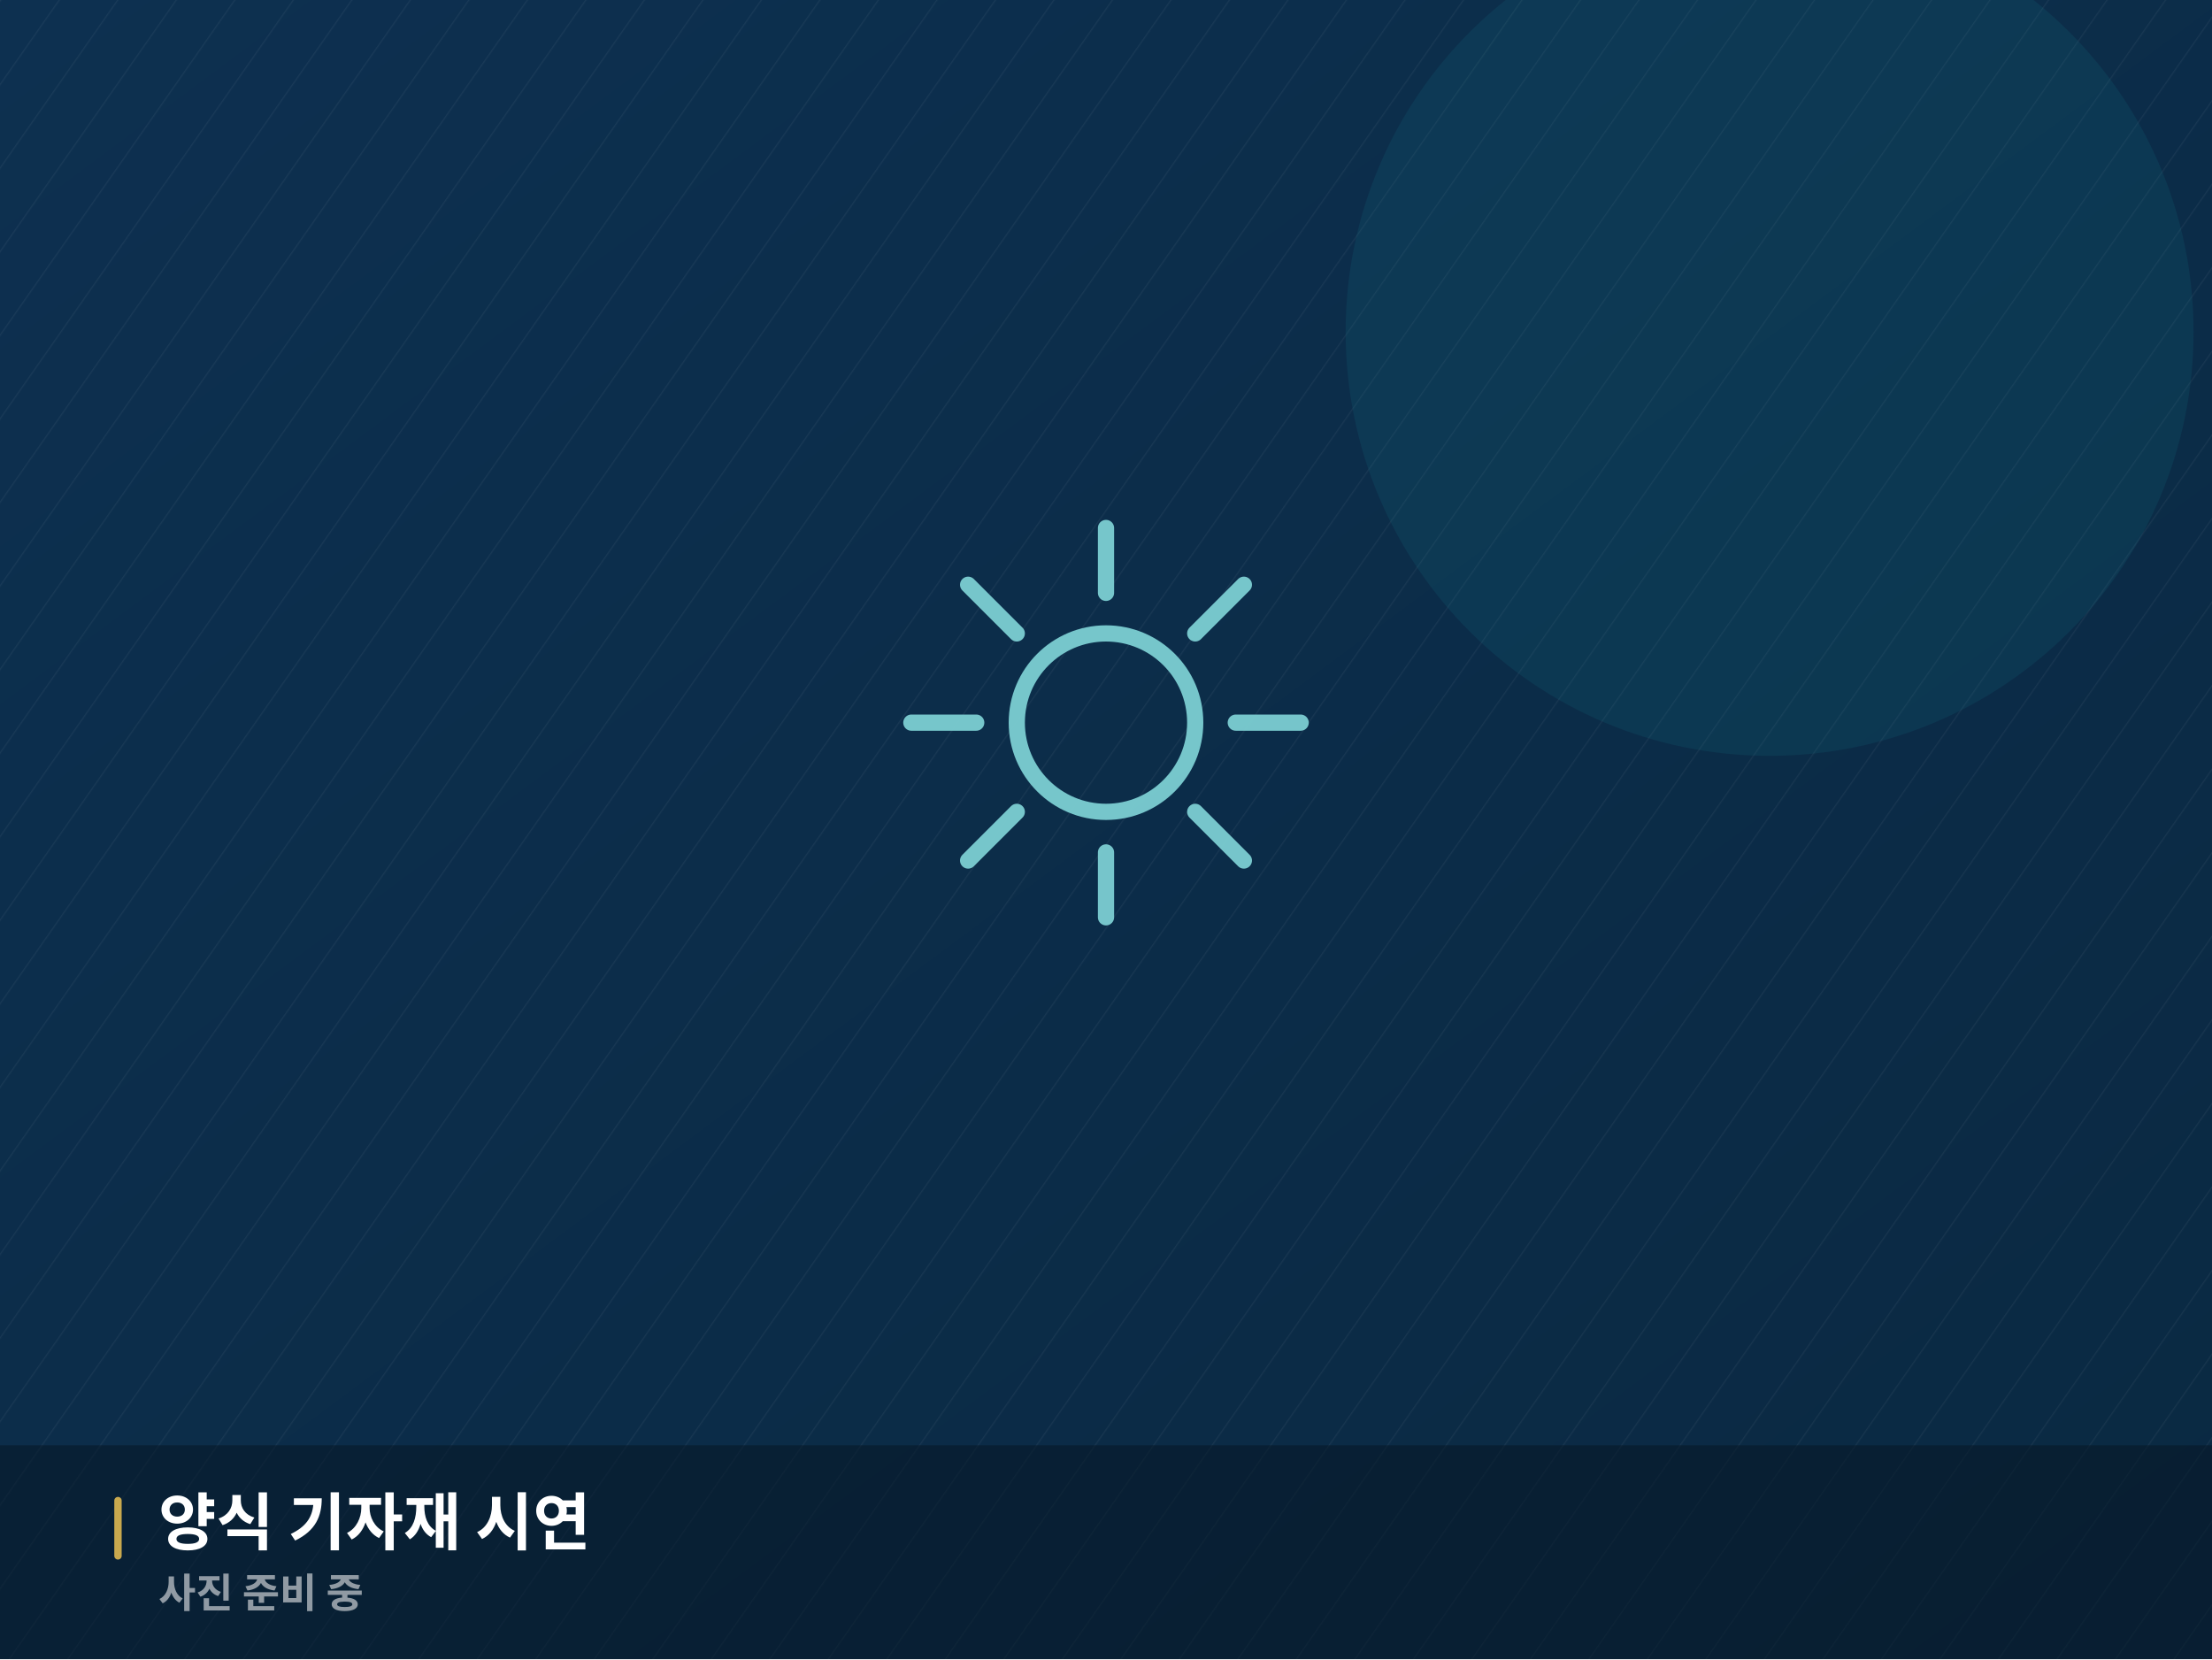
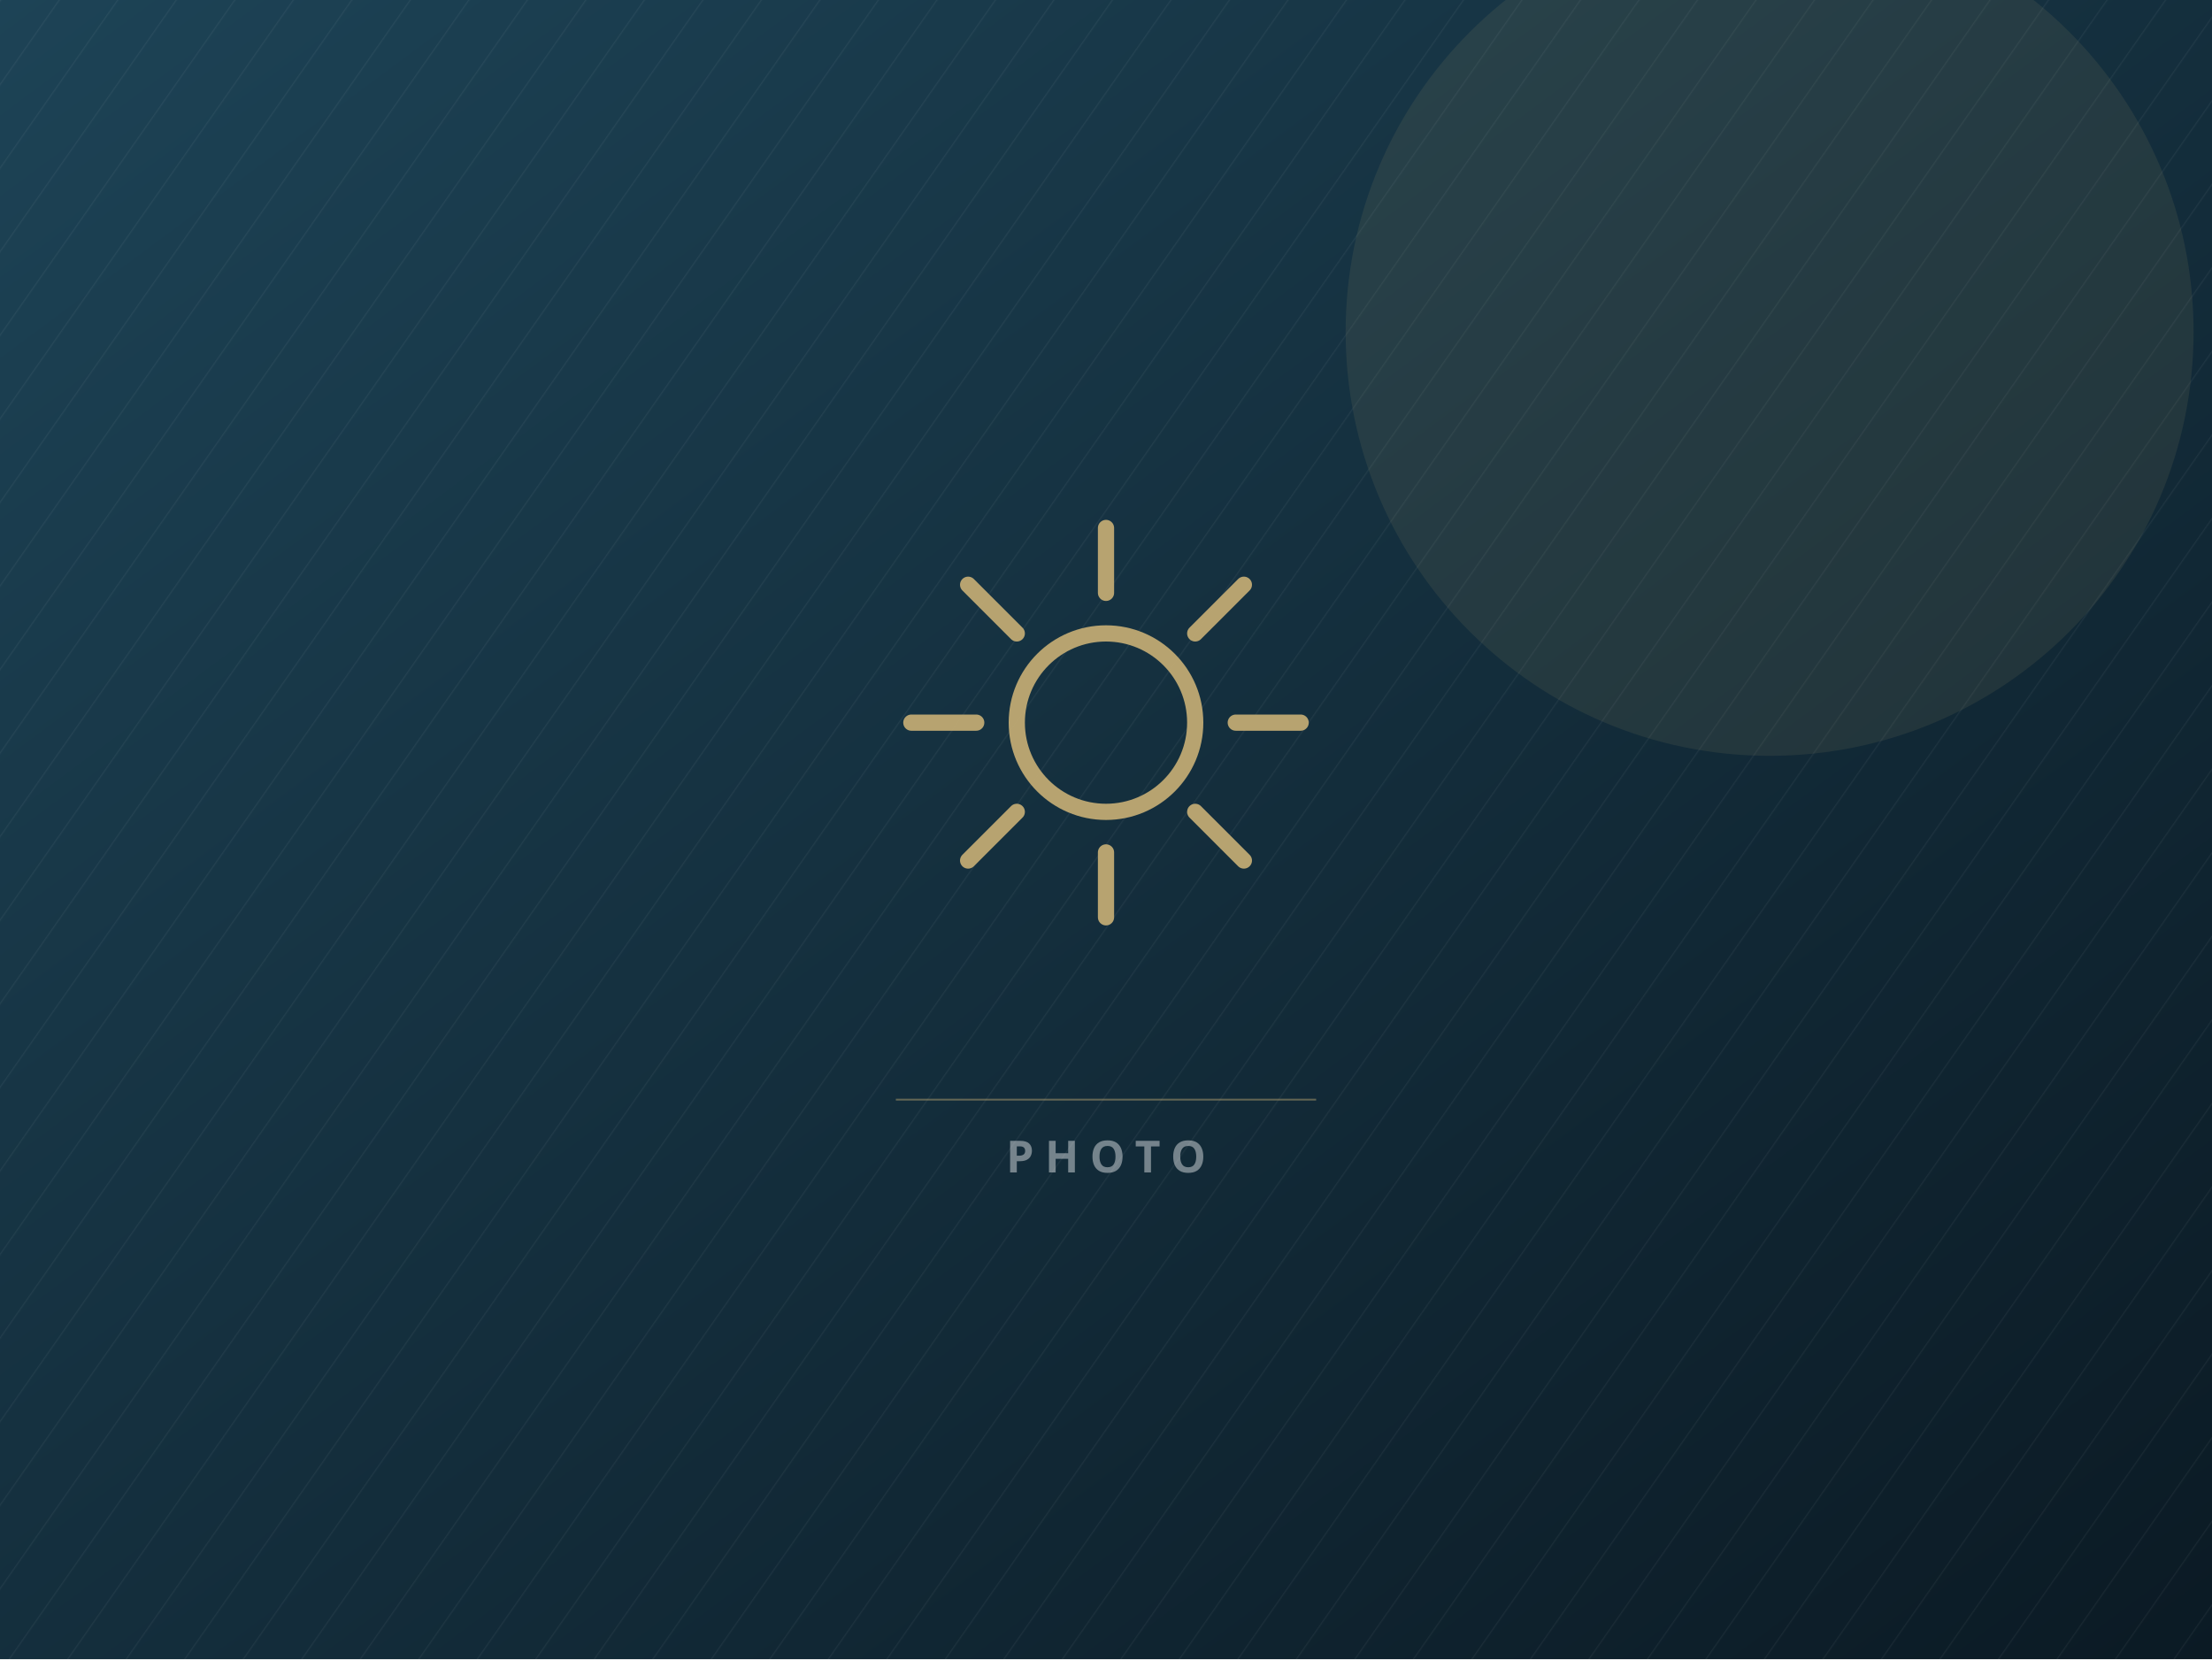
<svg xmlns="http://www.w3.org/2000/svg" viewBox="0 0 1200 900" width="1200" height="900" role="img" aria-label="양식 기자재 시연" font-family="'Pretendard Variable',Pretendard,'Apple SD Gothic Neo','Malgun Gothic',sans-serif">
  <defs>
    <linearGradient id="g" x1="0" y1="0" x2="1" y2="1">
-       <stop offset="0" stop-color="#0d3050" />
-       <stop offset="1" stop-color="#0a2942" />
+       <stop offset="0" stop-color="#1d4356" />
+       <stop offset="1" stop-color="#0b1a24" />
    </linearGradient>
    <pattern id="h" width="26" height="26" patternUnits="userSpaceOnUse" patternTransform="rotate(35)">
      <path d="M0,0 L0,26" stroke="#ffffff" stroke-opacity=".05" stroke-width="1.4" />
    </pattern>
  </defs>
  <rect width="1200" height="900" fill="url(#g)" />
  <rect width="1200" height="900" fill="url(#h)" />
-   <circle cx="960" cy="180" r="230" fill="#17a9ad" fill-opacity=".10" />
-   <g transform="translate(600,392) scale(4.4) translate(-40,-40)" fill="none" stroke="#7fd3d6" stroke-width="2.0" stroke-linecap="round" stroke-linejoin="round" opacity=".92">
+   <circle cx="960" cy="180" r="230" fill="#c4ac74" fill-opacity=".10" />
+   <g transform="translate(600,392) scale(4.4) translate(-40,-40)" fill="none" stroke="#c4ac74" stroke-width="2.0" stroke-linecap="round" stroke-linejoin="round" opacity=".92">
    <circle cx="40" cy="40" r="11" />
    <path d="M40 16v8M40 56v8M16 40h8M56 40h8M23 23l6 6M51 51l6 6M57 23l-6 6M29 51l-6 6" />
  </g>
-   <rect x="0" y="784" width="1200" height="116" fill="#061726" fill-opacity=".55" />
-   <rect x="62" y="812" width="4" height="34" rx="2" fill="#c9a94e" />
-   <text x="86" y="838" font-size="34" font-weight="700" fill="#ffffff">양식 기자재 시연</text>
-   <text x="86" y="872" font-size="22" font-weight="600" fill="#ffffff" fill-opacity=".55">사진 준비 중</text>
+   <rect x="486" y="596" width="228" height="1" fill="#c4ac74" fill-opacity=".45" />
+   <text x="600" y="636" text-anchor="middle" font-size="24" font-weight="700" letter-spacing="6" fill="#ffffff" fill-opacity=".42">PHOTO</text>
</svg>
